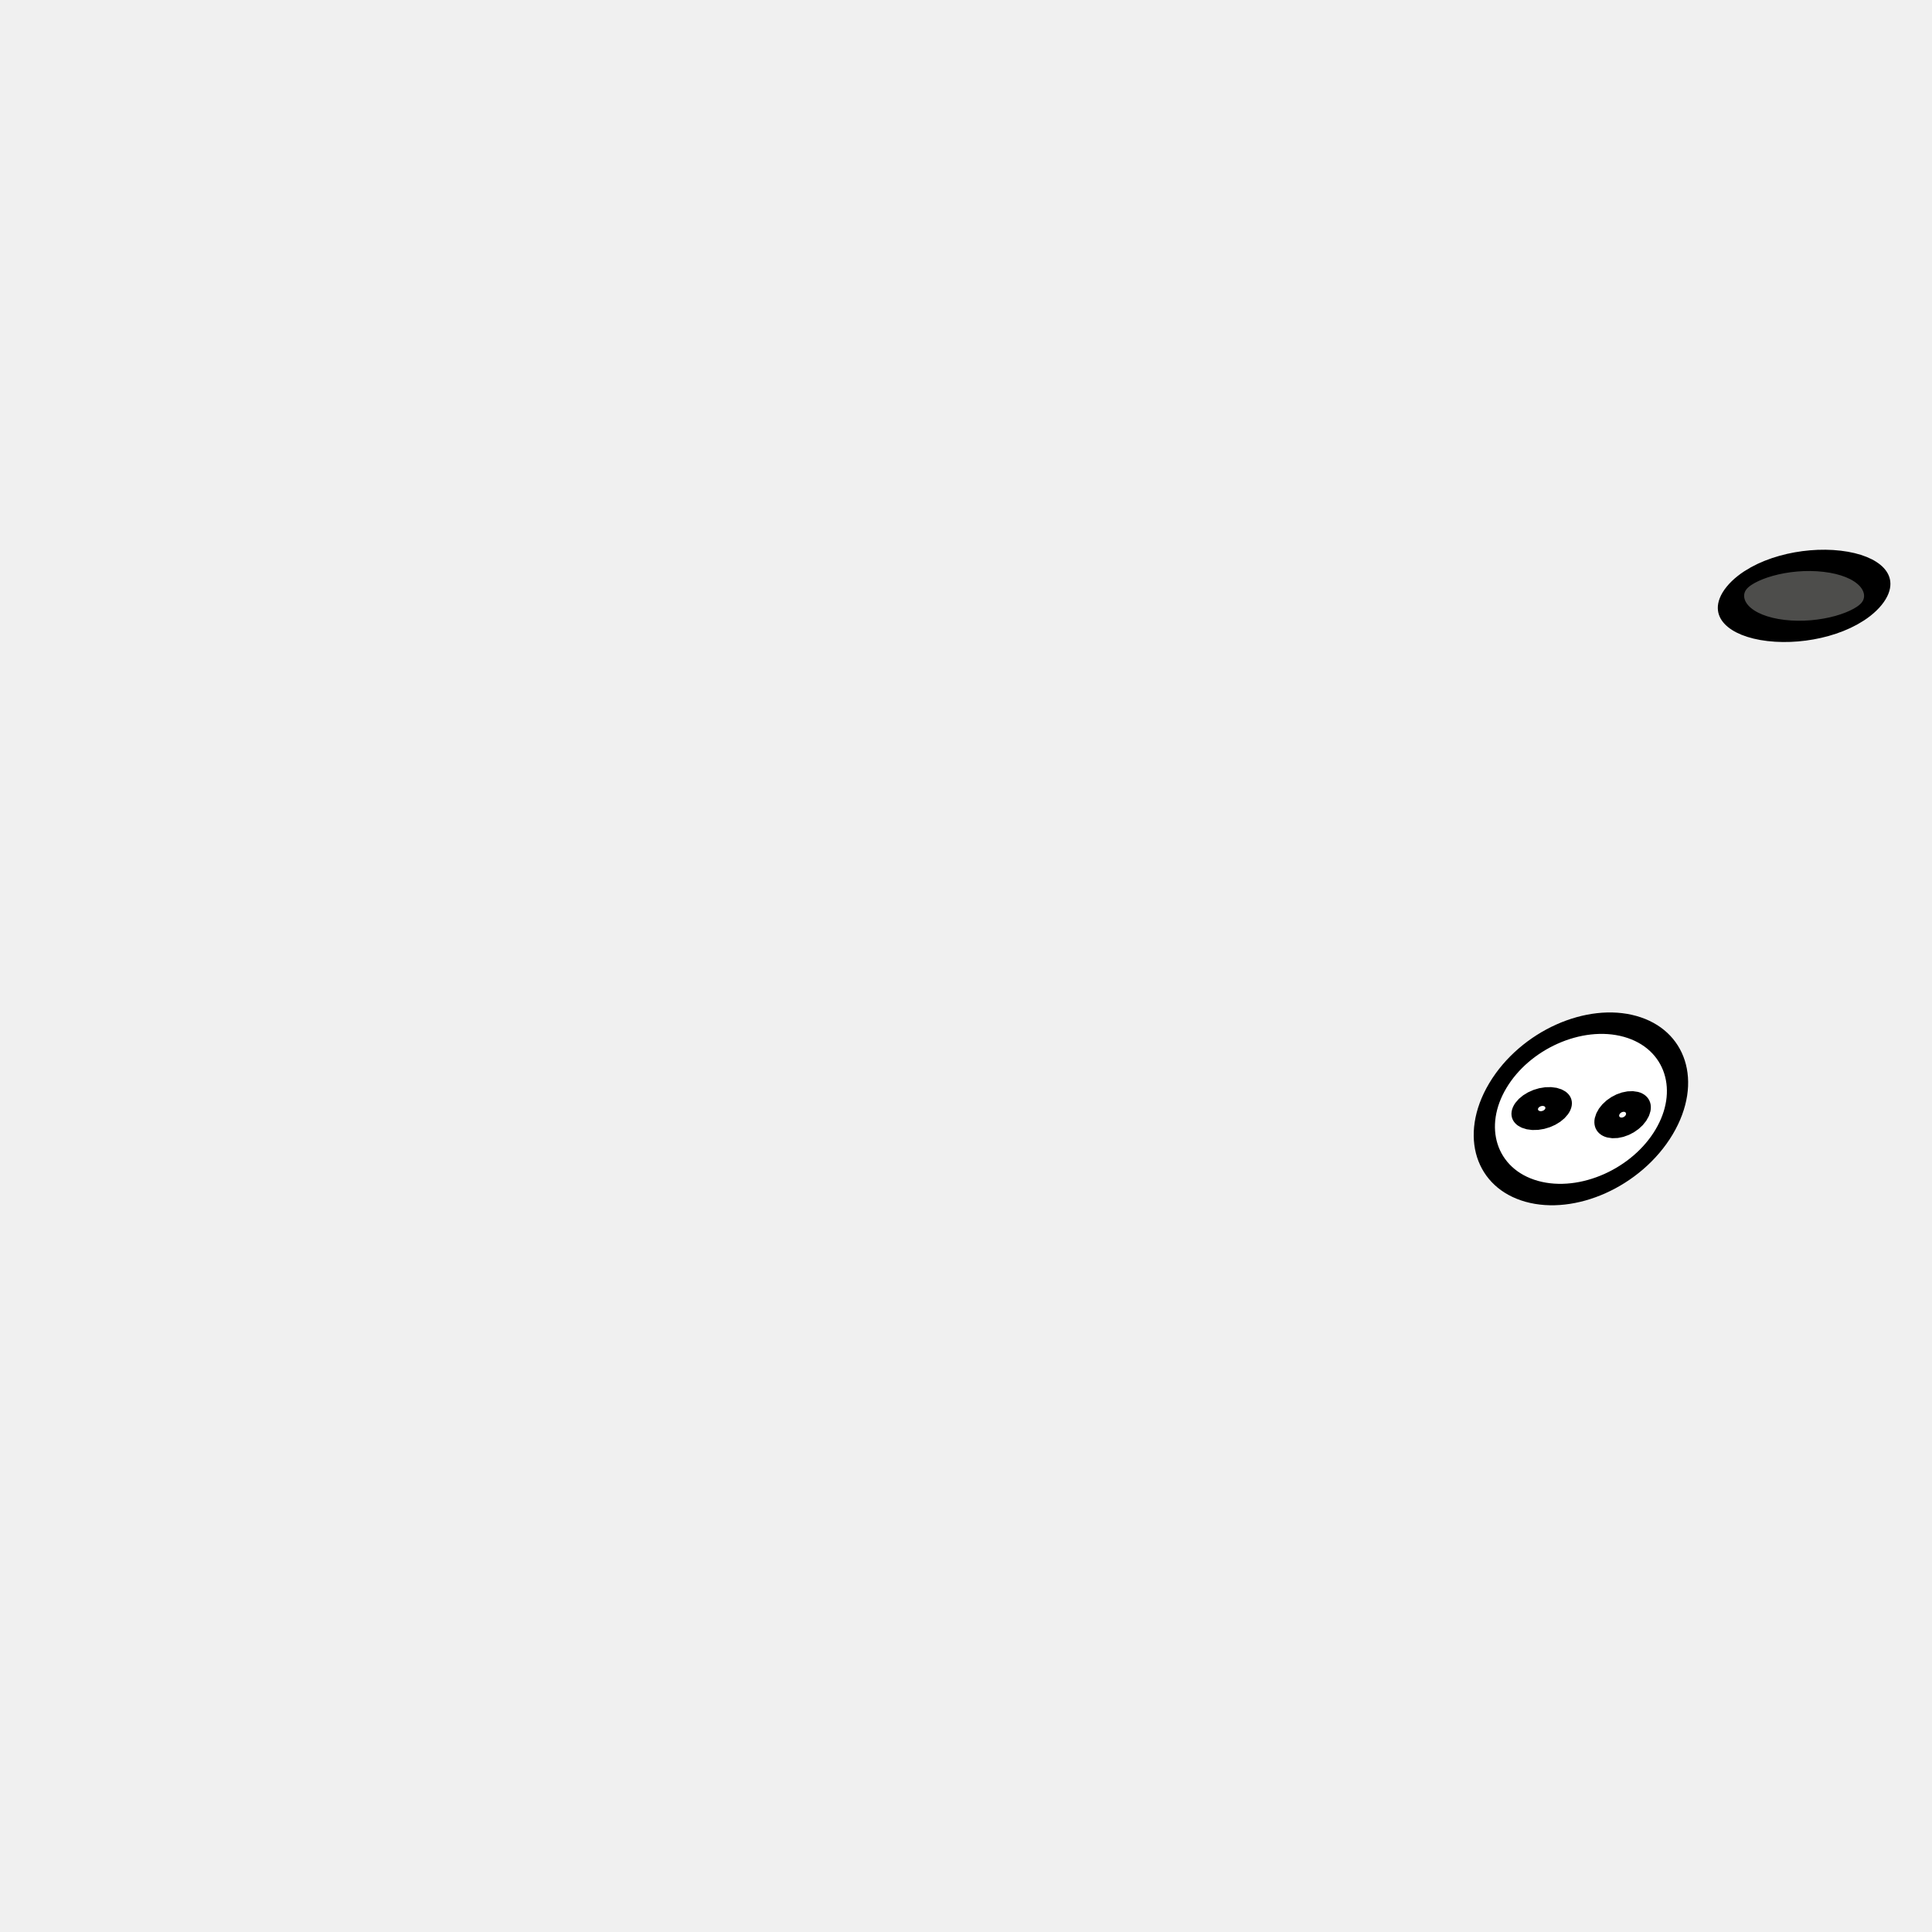
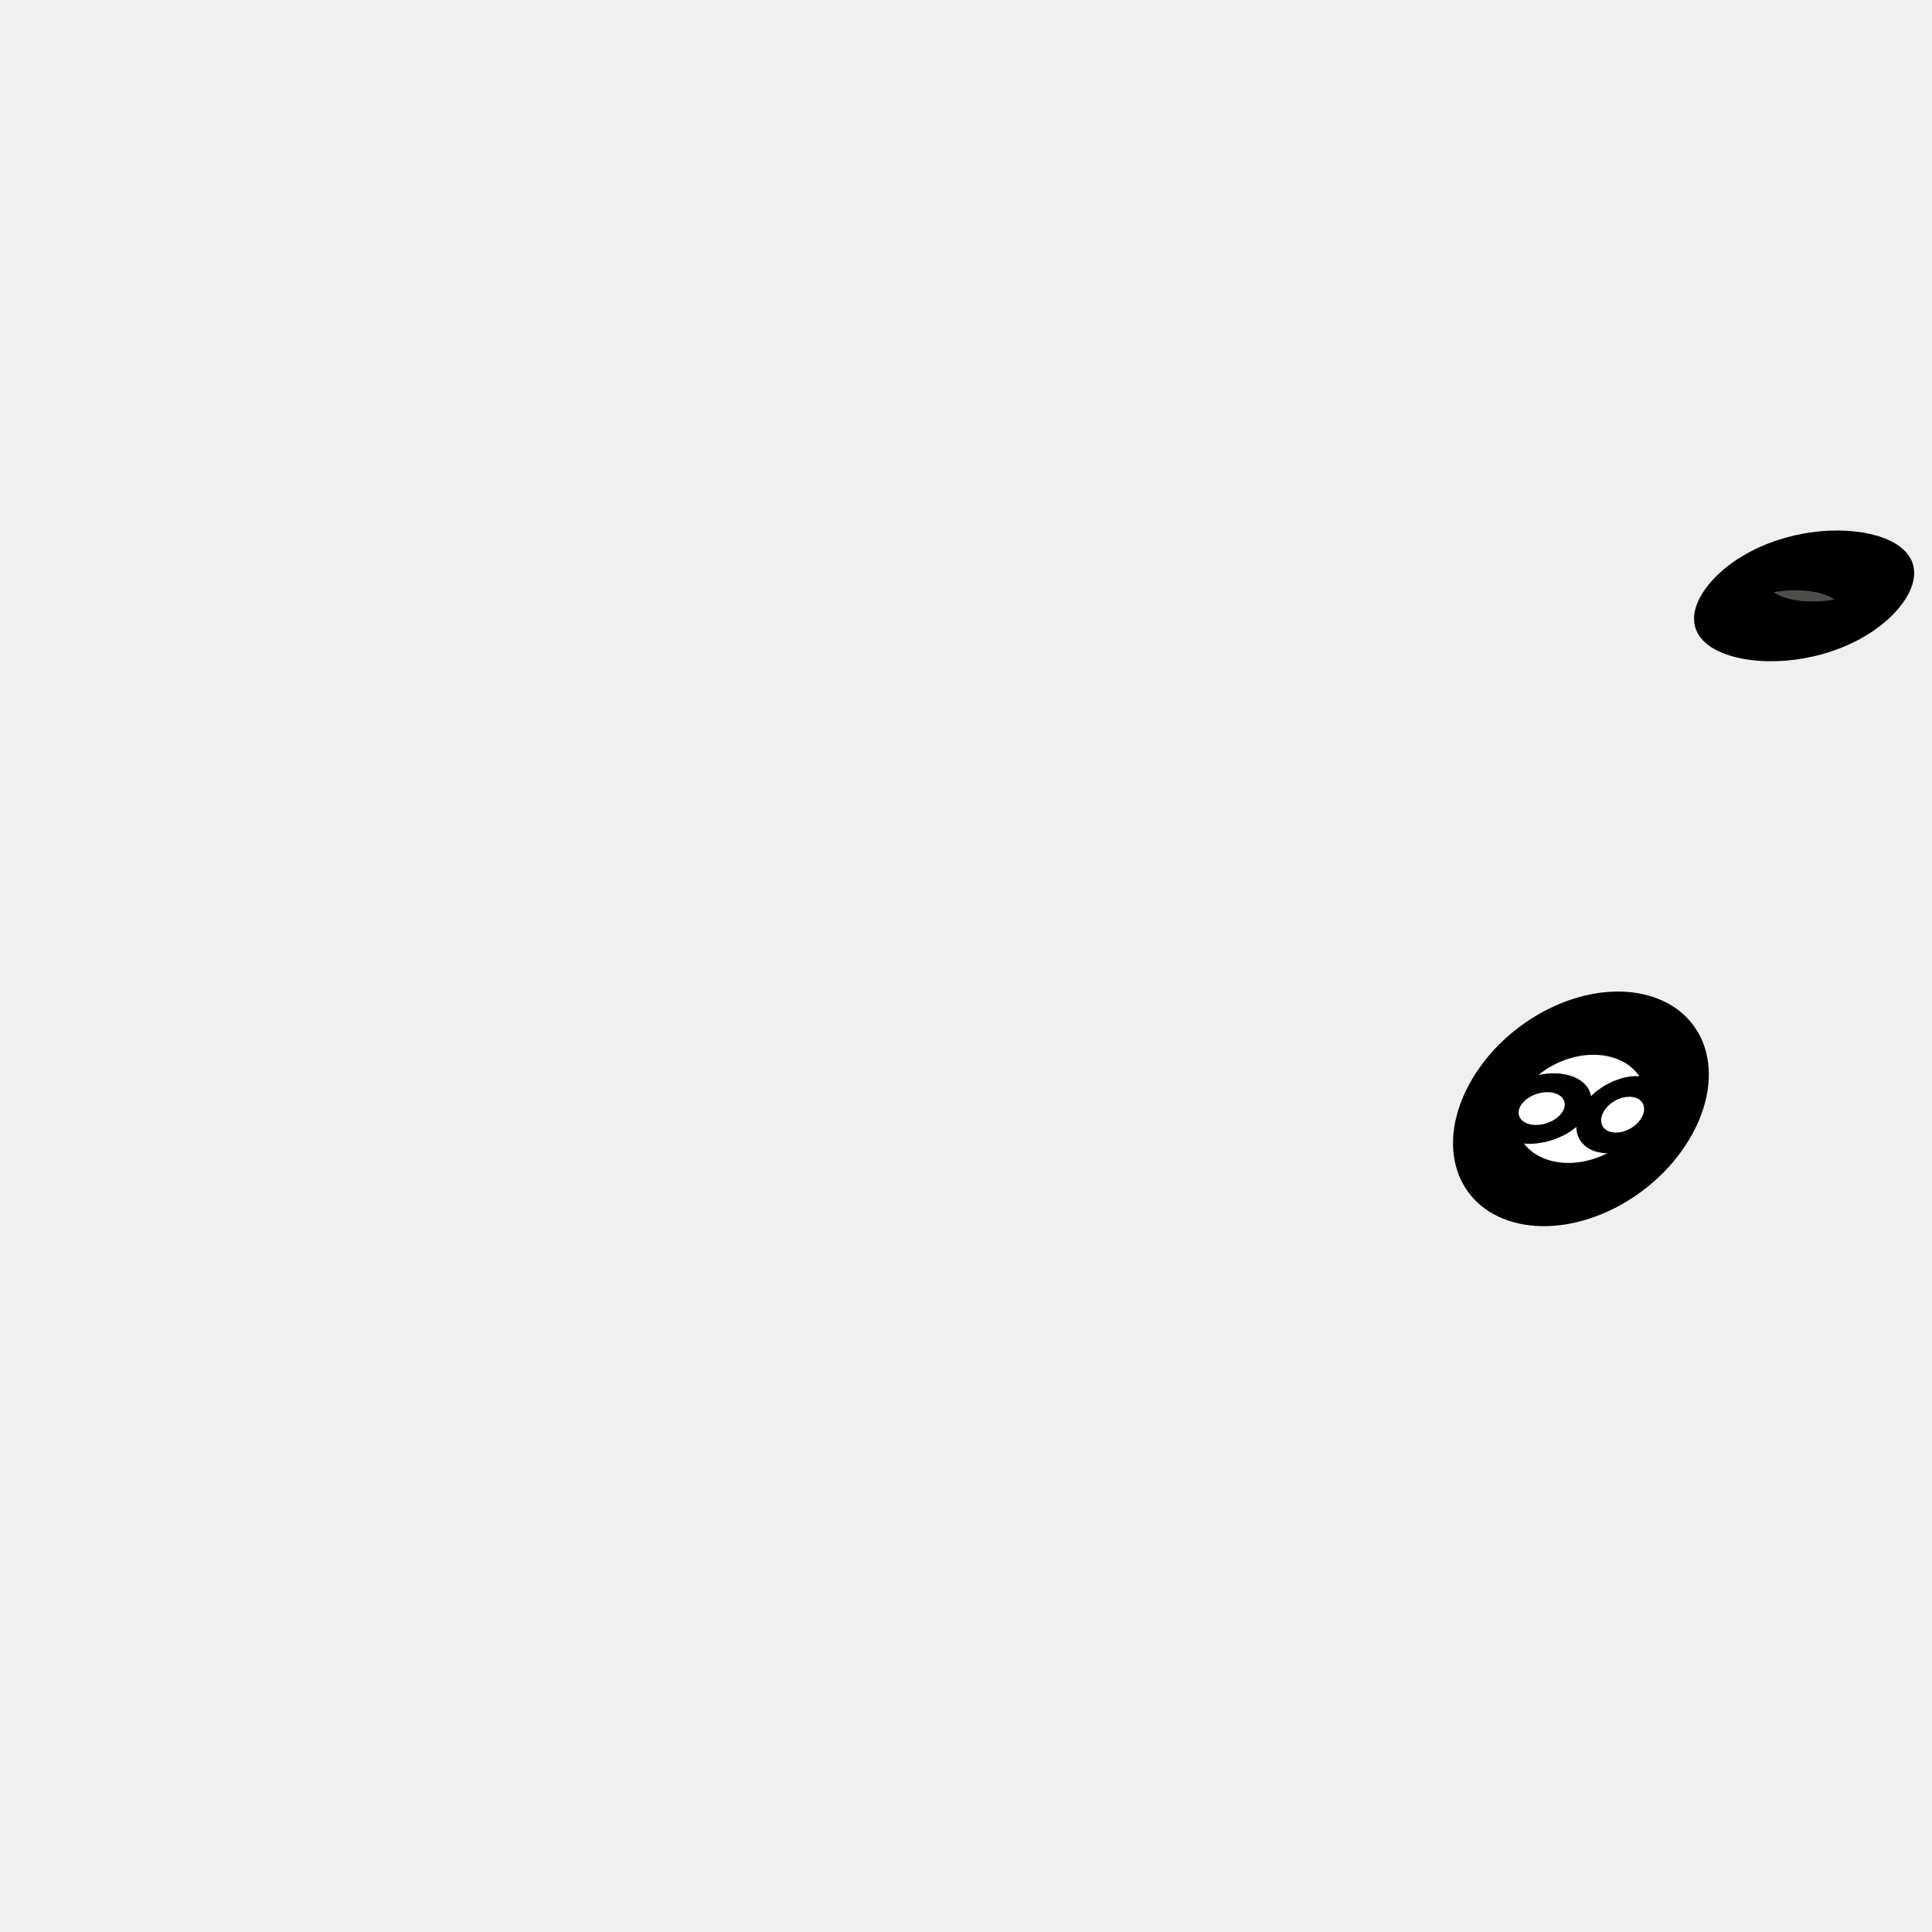
<svg xmlns="http://www.w3.org/2000/svg" width="32" height="32" id="svg2" version="1.1">
  <defs id="defs4" />
  <g id="layer1" transform="translate(0,-1020.362)">
-     <path style="fill:#ffffff;fill-opacity:1;stroke:#000000;stroke-opacity:1" id="path3770" d="m 21.618,9.849 c 0,2.18 -2.165,3.947 -4.836,3.947 -2.671,0 -4.836,-1.767 -4.836,-3.947 0,-2.18 2.165,-3.947 4.836,-3.947 2.671,0 4.836,1.767 4.836,3.947 z" transform="matrix(-0.2846363,-0.07959267,0.2065012,-0.3460348,28.92803,1043.472)" />
-     <path style="fill:#4d4d4b;fill-opacity:1;stroke:#000000;stroke-opacity:1" id="path3772-7" d="m 13.582,7.609 c 0,0.903 -1.512,1.636 -3.378,1.636 -1.865,0 -3.378,-0.732 -3.378,-1.636 0,-0.903 1.512,-1.636 3.378,-1.636 1.865,0 3.378,0.732 3.378,1.636 z" transform="matrix(-0.331101,-0.03873992,0.2839077,-0.3503864,31.10009,1033.293)" />
-     <path style="fill:#ffffff;fill-opacity:1;stroke:#000000;stroke-opacity:1" id="path3794" d="m 20.48,9.707 c 0,0.216 -0.175,0.391 -0.391,0.391 -0.216,0 -0.391,-0.175 -0.391,-0.391 0,-0.216 0.175,-0.391 0.391,-0.391 0.216,0 0.391,0.175 0.391,0.391 z" transform="matrix(-0.4885125,-0.02512618,0.1920403,-0.4373582,34.82508,1043.575)" />
-     <path style="fill:#ffffff;fill-opacity:1;stroke:#000000;stroke-opacity:1" id="path3794-0" d="m 20.48,9.707 c 0,0.216 -0.175,0.391 -0.391,0.391 -0.216,0 -0.391,-0.175 -0.391,-0.391 0,-0.216 0.175,-0.391 0.391,-0.391 0.216,0 0.391,0.175 0.391,0.391 z" transform="matrix(-0.5339692,-0.0274642,0.1750578,-0.3986816,34.56271,1043.145)" />
+     <path style="fill:#ffffff;fill-opacity:1;stroke:#000000;stroke-opacity:1;stroke-width:2.95;stroke-miterlimit:4;stroke-dasharray:none" id="path3770" d="m 21.618,9.849 c 0,2.18 -2.165,3.947 -4.836,3.947 -2.671,0 -4.836,-1.767 -4.836,-3.947 0,-2.18 2.165,-3.947 4.836,-3.947 2.671,0 4.836,1.767 4.836,3.947 z" transform="matrix(-0.2846363,-0.07959267,0.2065012,-0.3460348,28.92803,1043.472)" />
+     <path style="fill:#4d4d4b;fill-opacity:1;stroke:#000000;stroke-opacity:1;stroke-width:2.806;stroke-miterlimit:4;stroke-dasharray:none" id="path3772-7" d="m 13.582,7.609 c 0,0.903 -1.512,1.636 -3.378,1.636 -1.865,0 -3.378,-0.732 -3.378,-1.636 0,-0.903 1.512,-1.636 3.378,-1.636 1.865,0 3.378,0.732 3.378,1.636 z" transform="matrix(-0.331101,-0.03873992,0.2839077,-0.3503864,31.10009,1033.293)" />
+     <path style="fill:#ffffff;fill-opacity:1;stroke:#000000;stroke-opacity:1;stroke-width:2.139;stroke-miterlimit:4;stroke-dasharray:none" id="path3794" d="m 20.48,9.707 c 0,0.216 -0.175,0.391 -0.391,0.391 -0.216,0 -0.391,-0.175 -0.391,-0.391 0,-0.216 0.175,-0.391 0.391,-0.391 0.216,0 0.391,0.175 0.391,0.391 z" transform="matrix(-0.4885125,-0.02512618,0.1920403,-0.4373582,34.82508,1043.575)" />
+     <path style="fill:#ffffff;fill-opacity:1;stroke:#000000;stroke-opacity:1;stroke-width:2.143;stroke-miterlimit:4;stroke-dasharray:none" id="path3794-0" d="m 20.48,9.707 c 0,0.216 -0.175,0.391 -0.391,0.391 -0.216,0 -0.391,-0.175 -0.391,-0.391 0,-0.216 0.175,-0.391 0.391,-0.391 0.216,0 0.391,0.175 0.391,0.391 z" transform="matrix(-0.5339692,-0.0274642,0.1750578,-0.3986816,34.56271,1043.145)" />
  </g>
</svg>
